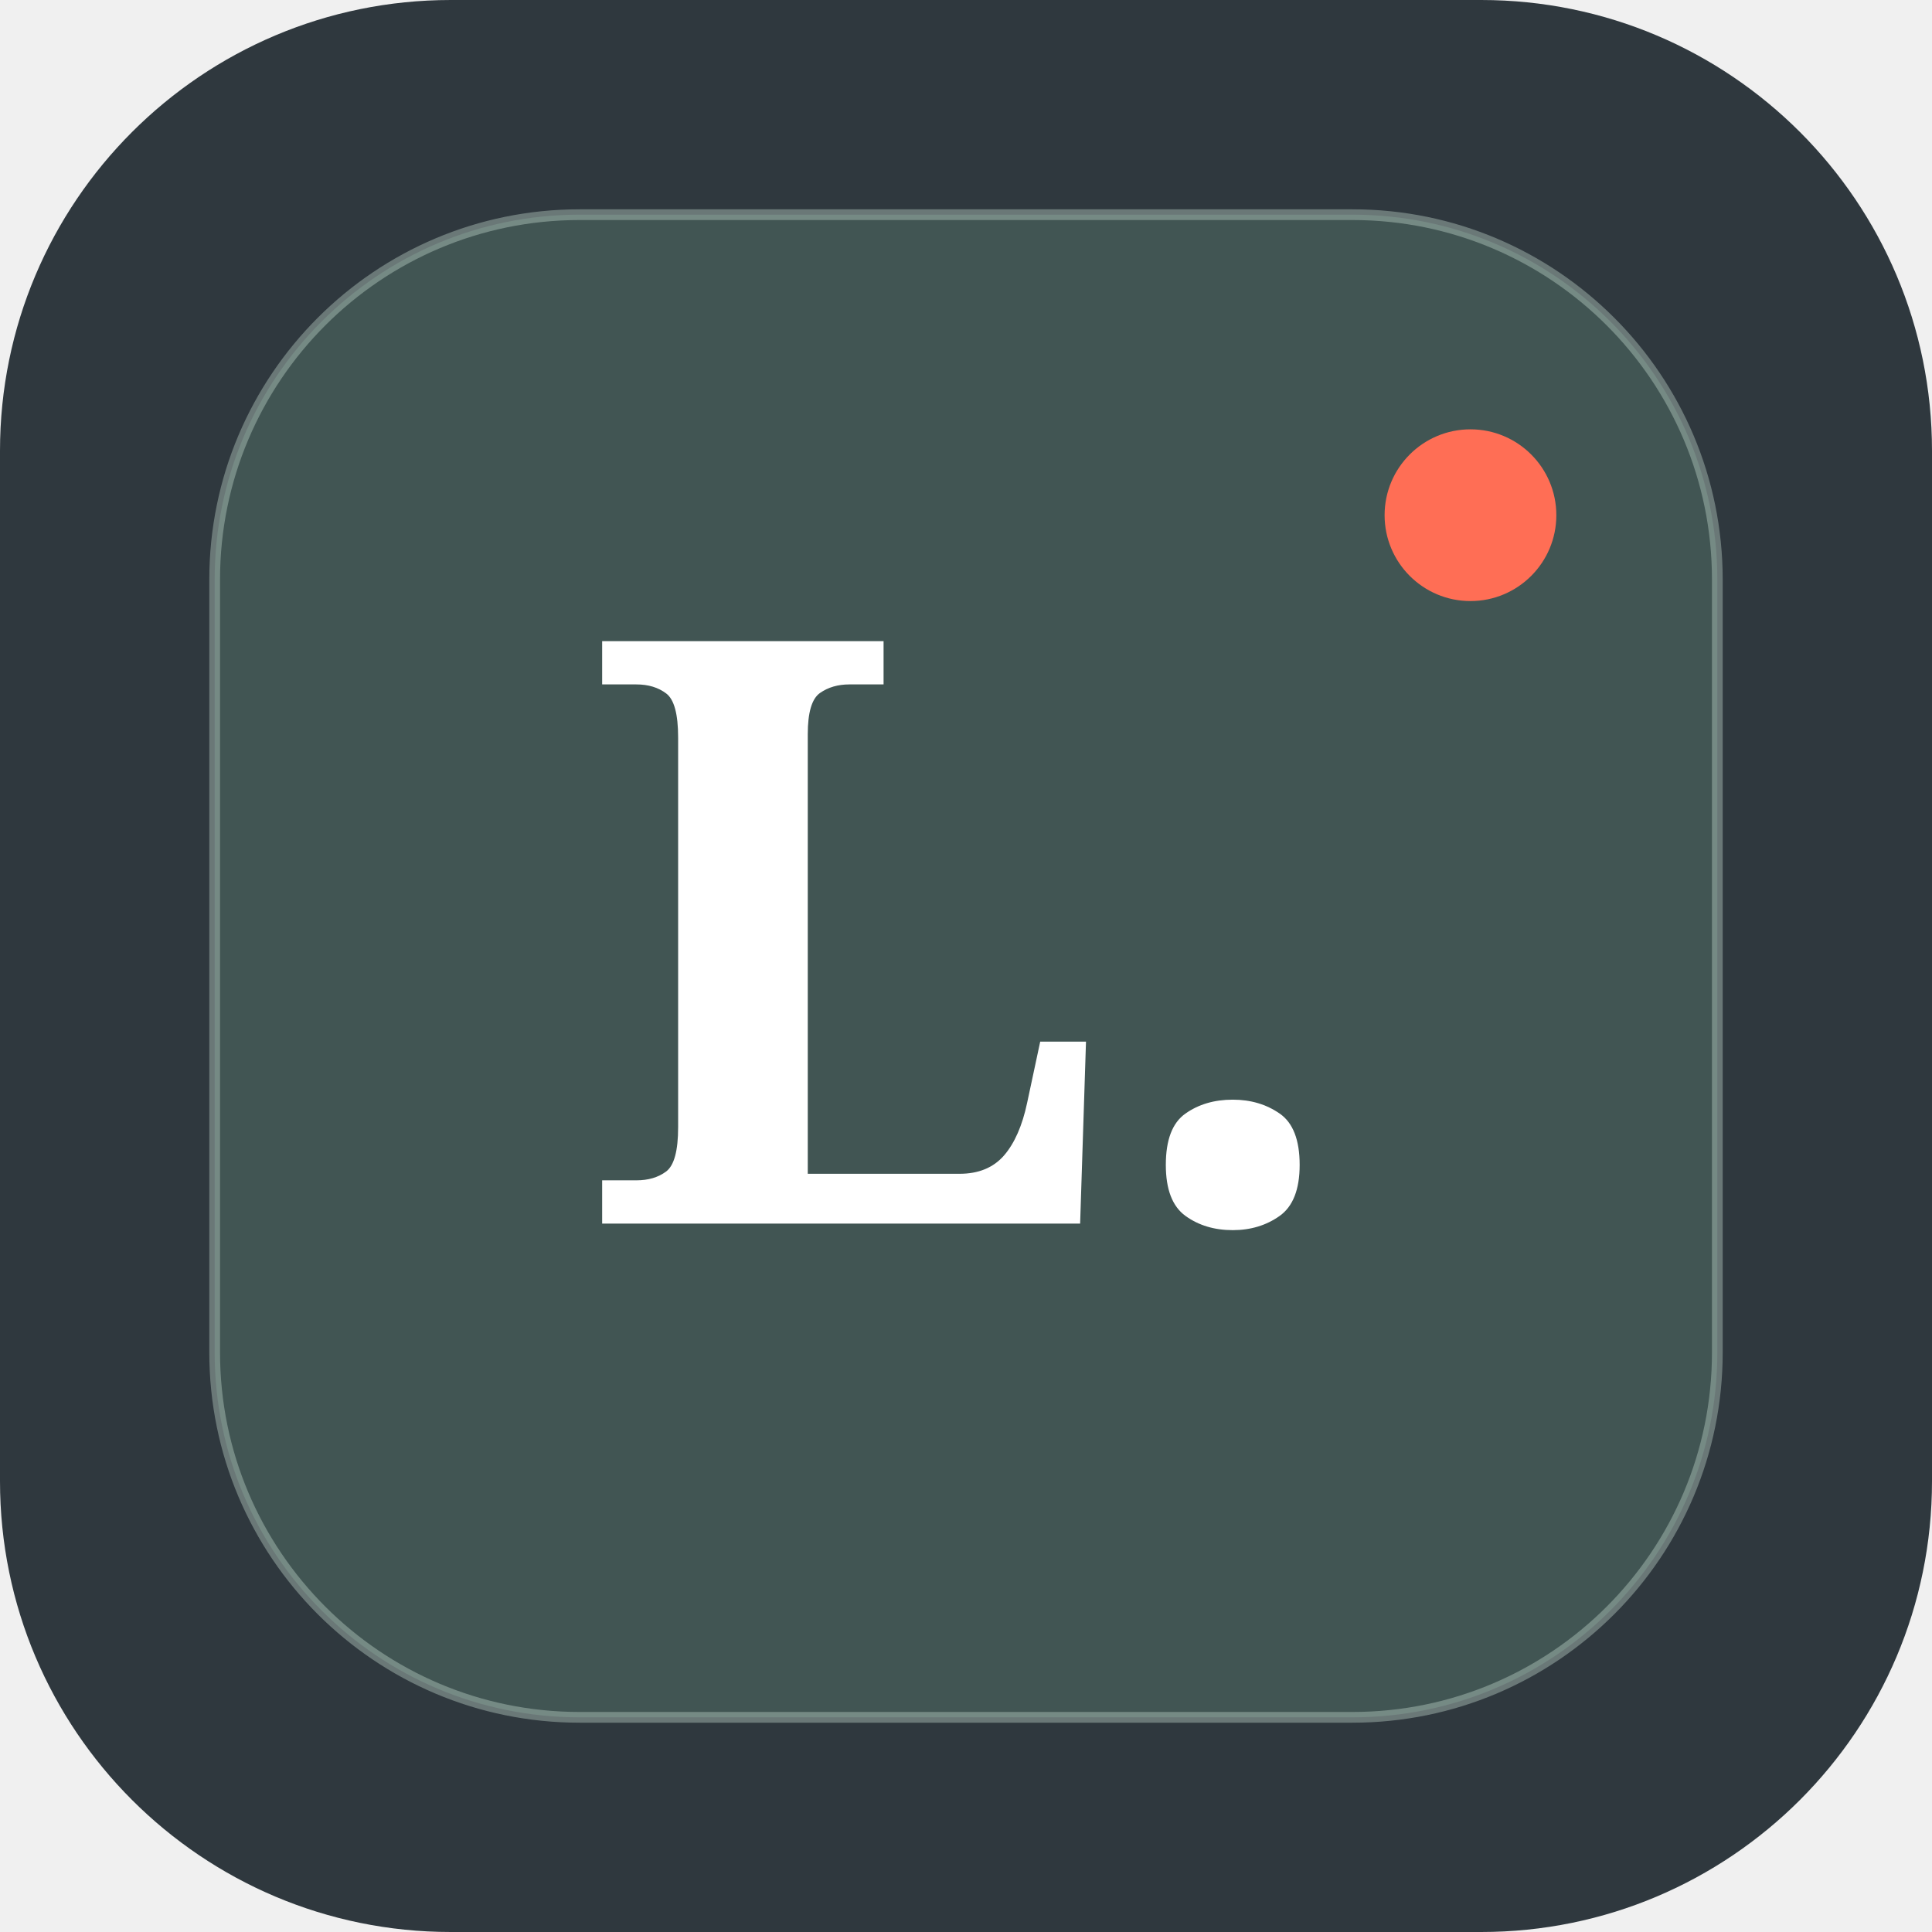
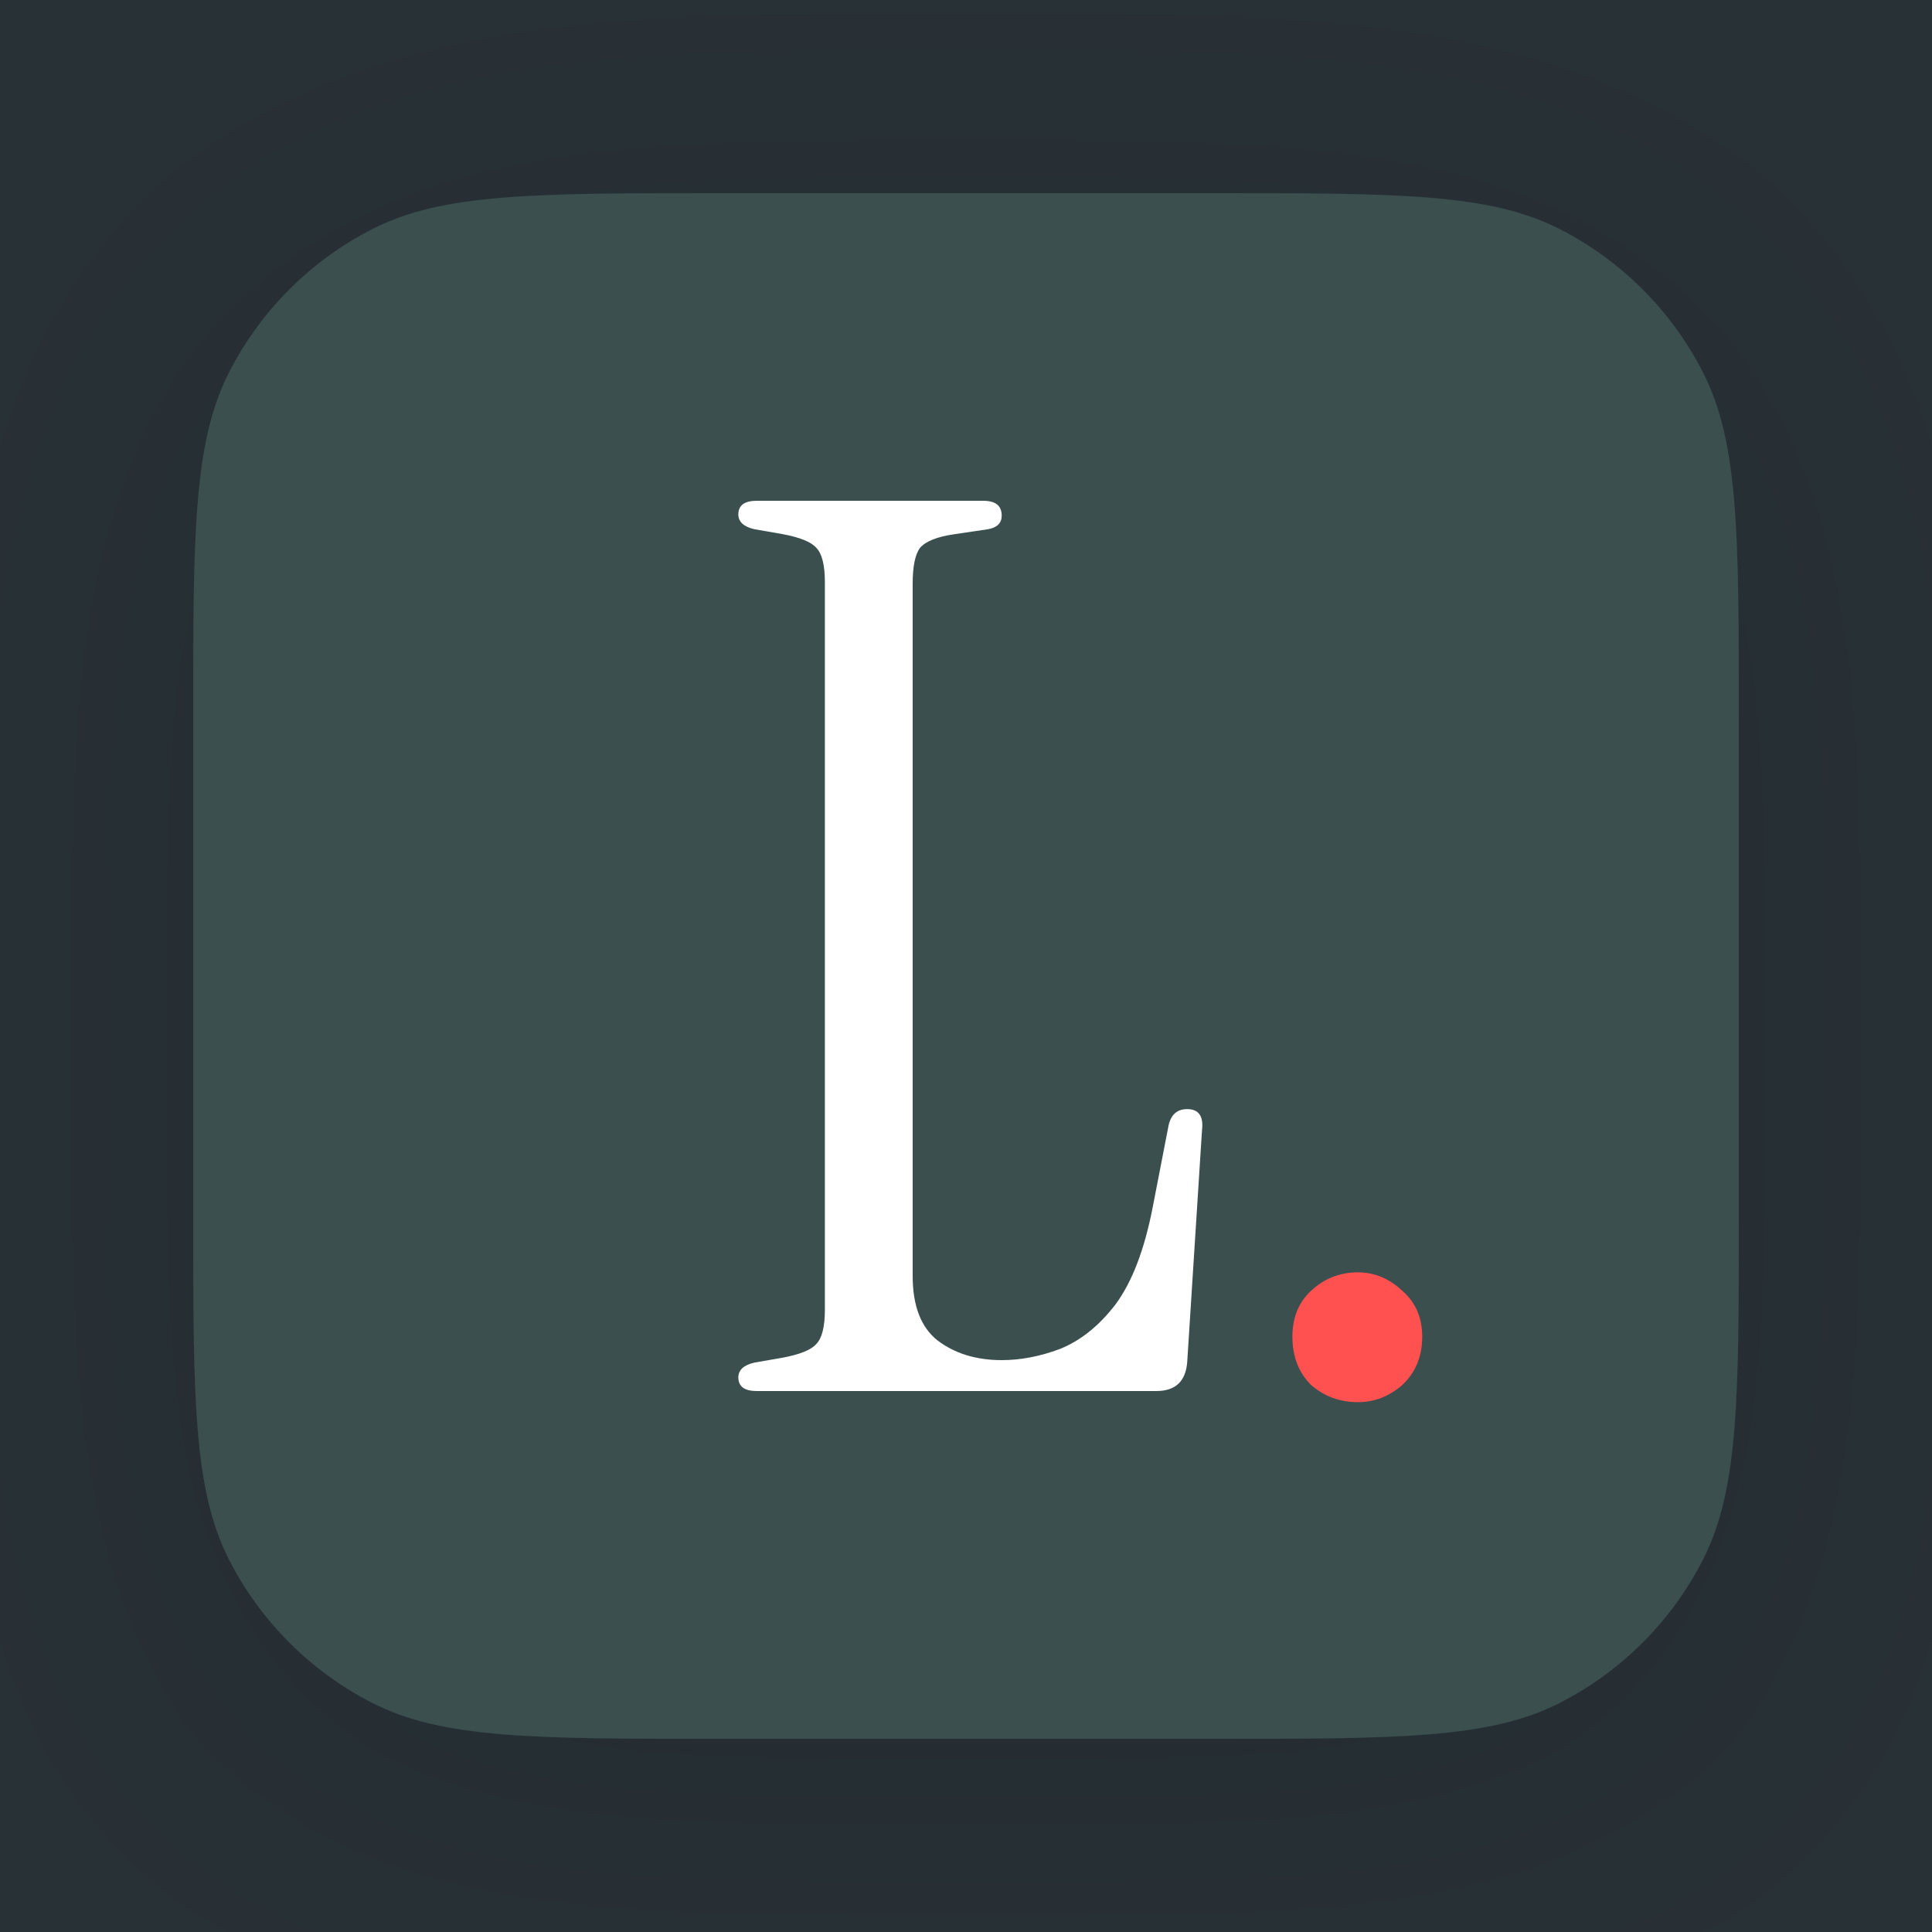
- <svg xmlns="http://www.w3.org/2000/svg" viewBox="0 0 180 180">
-   <rect width="180" height="180" rx="42" fill="#2F383E" />
-   <rect x="20" y="20" width="140" height="140" rx="34" fill="#547067" fill-opacity=".52" stroke="#cbe0d5" stroke-opacity=".38" />
-   <text x="90" y="114" text-anchor="middle" fill="#ffffff" font-size="76" font-weight="700" font-family="Georgia,serif">L.</text>
-   <circle cx="137" cy="48" r="8" fill="#ff6e55" />
+ <svg xmlns="http://www.w3.org/2000/svg" width="200" height="200" viewBox="0 0 200 200" fill="none">
+   <g clip-path="url(#clip0_2_4)">
+     <rect width="200" height="200" fill="#283136" />
+     <g filter="url(#filter0_d_2_4)">
+       <path d="M20 74.4C20 55.358 20 45.837 23.706 38.564C26.965 32.167 32.167 26.965 38.564 23.706C45.837 20 55.358 20 74.4 20H125.6C144.642 20 154.163 20 161.436 23.706C167.833 26.965 173.035 32.167 176.294 38.564C180 45.837 180 55.358 180 74.4V125.6C180 144.642 180 154.163 176.294 161.436C173.035 167.833 167.833 173.035 161.436 176.294C154.163 180 144.642 180 125.6 180H74.4C55.358 180 45.837 180 38.564 176.294C32.167 173.035 26.965 167.833 23.706 161.436C20 154.163 20 144.642 20 125.6V74.4Z" fill="#253236" style="mix-blend-mode:color-dodge" />
+       <path d="M20 74.4C20 55.358 20 45.837 23.706 38.564C26.965 32.167 32.167 26.965 38.564 23.706C45.837 20 55.358 20 74.4 20H125.6C144.642 20 154.163 20 161.436 23.706C167.833 26.965 173.035 32.167 176.294 38.564C180 45.837 180 55.358 180 74.4V125.6C180 144.642 180 154.163 176.294 161.436C173.035 167.833 167.833 173.035 161.436 176.294C154.163 180 144.642 180 125.6 180H74.4C55.358 180 45.837 180 38.564 176.294C32.167 173.035 26.965 167.833 23.706 161.436C20 154.163 20 144.642 20 125.6V74.4Z" fill="#3B5050" />
+     </g>
+     <path d="M20 74.4C20 55.358 20 45.837 23.706 38.564C26.965 32.167 32.167 26.965 38.564 23.706C45.837 20 55.358 20 74.4 20H125.6C144.642 20 154.163 20 161.436 23.706C167.833 26.965 173.035 32.167 176.294 38.564C180 45.837 180 55.358 180 74.4V125.6C180 144.642 180 154.163 176.294 161.436C173.035 167.833 167.833 173.035 161.436 176.294C154.163 180 144.642 180 125.6 180H74.4C55.358 180 45.837 180 38.564 176.294C32.167 173.035 26.965 167.833 23.706 161.436C20 154.163 20 144.642 20 125.6V74.4Z" fill="black" fill-opacity="0.01" />
+     <path d="M78.352 144C77.072 144 76.432 143.531 76.432 142.592C76.432 141.824 76.987 141.312 78.096 141.056L81.04 140.544C82.832 140.203 83.984 139.733 84.496 139.136C85.093 138.539 85.392 137.344 85.392 135.552V60.288C85.392 58.496 85.093 57.301 84.496 56.704C83.984 56.107 82.832 55.637 81.04 55.296L78.096 54.784C76.987 54.528 76.432 54.016 76.432 53.248C76.432 52.309 77.072 51.84 78.352 51.84H101.776C103.056 51.84 103.696 52.352 103.696 53.376C103.696 54.144 103.227 54.613 102.288 54.784L98.832 55.296C97.04 55.552 95.845 56.021 95.248 56.704C94.736 57.387 94.48 58.624 94.48 60.416V132.096C94.48 135.168 95.333 137.387 97.04 138.752C98.832 140.117 101.051 140.8 103.696 140.8C105.659 140.8 107.664 140.416 109.712 139.648C111.845 138.795 113.765 137.259 115.472 135.04C117.179 132.736 118.459 129.408 119.312 125.056L120.976 116.48C121.232 115.371 121.872 114.816 122.896 114.816C124.091 114.816 124.603 115.541 124.432 116.992L122.896 141.056C122.725 143.019 121.659 144 119.696 144H78.352Z" fill="white" />
+     <path d="M140.571 145.152C138.694 145.152 137.072 144.555 135.707 143.36C134.427 142.08 133.787 140.416 133.787 138.368C133.787 136.405 134.427 134.827 135.707 133.632C137.072 132.352 138.694 131.712 140.571 131.712C142.278 131.712 143.814 132.352 145.179 133.632C146.544 134.827 147.227 136.405 147.227 138.368C147.227 140.416 146.544 142.08 145.179 143.36C143.814 144.555 142.278 145.152 140.571 145.152Z" fill="#FF5150" />
+   </g>
+   <defs>
+     <filter id="filter0_d_2_4" x="-20" y="-12" width="240" height="240" filterUnits="userSpaceOnUse" color-interpolation-filters="sRGB">
+       <feFlood flood-opacity="0" result="BackgroundImageFix" />
+       <feColorMatrix in="SourceAlpha" type="matrix" values="0 0 0 0 0 0 0 0 0 0 0 0 0 0 0 0 0 0 127 0" result="hardAlpha" />
+       <feOffset dy="8" />
+       <feGaussianBlur stdDeviation="20" />
+       <feComposite in2="hardAlpha" operator="out" />
+       <feColorMatrix type="matrix" values="0 0 0 0 0 0 0 0 0 0 0 0 0 0 0 0 0 0 0.12 0" />
+       <feBlend mode="normal" in2="BackgroundImageFix" result="effect1_dropShadow_2_4" />
+       <feBlend mode="normal" in="SourceGraphic" in2="effect1_dropShadow_2_4" result="shape" />
+     </filter>
+     <clipPath id="clip0_2_4">
+       <rect width="200" height="200" fill="white" />
+     </clipPath>
+   </defs>
</svg>
